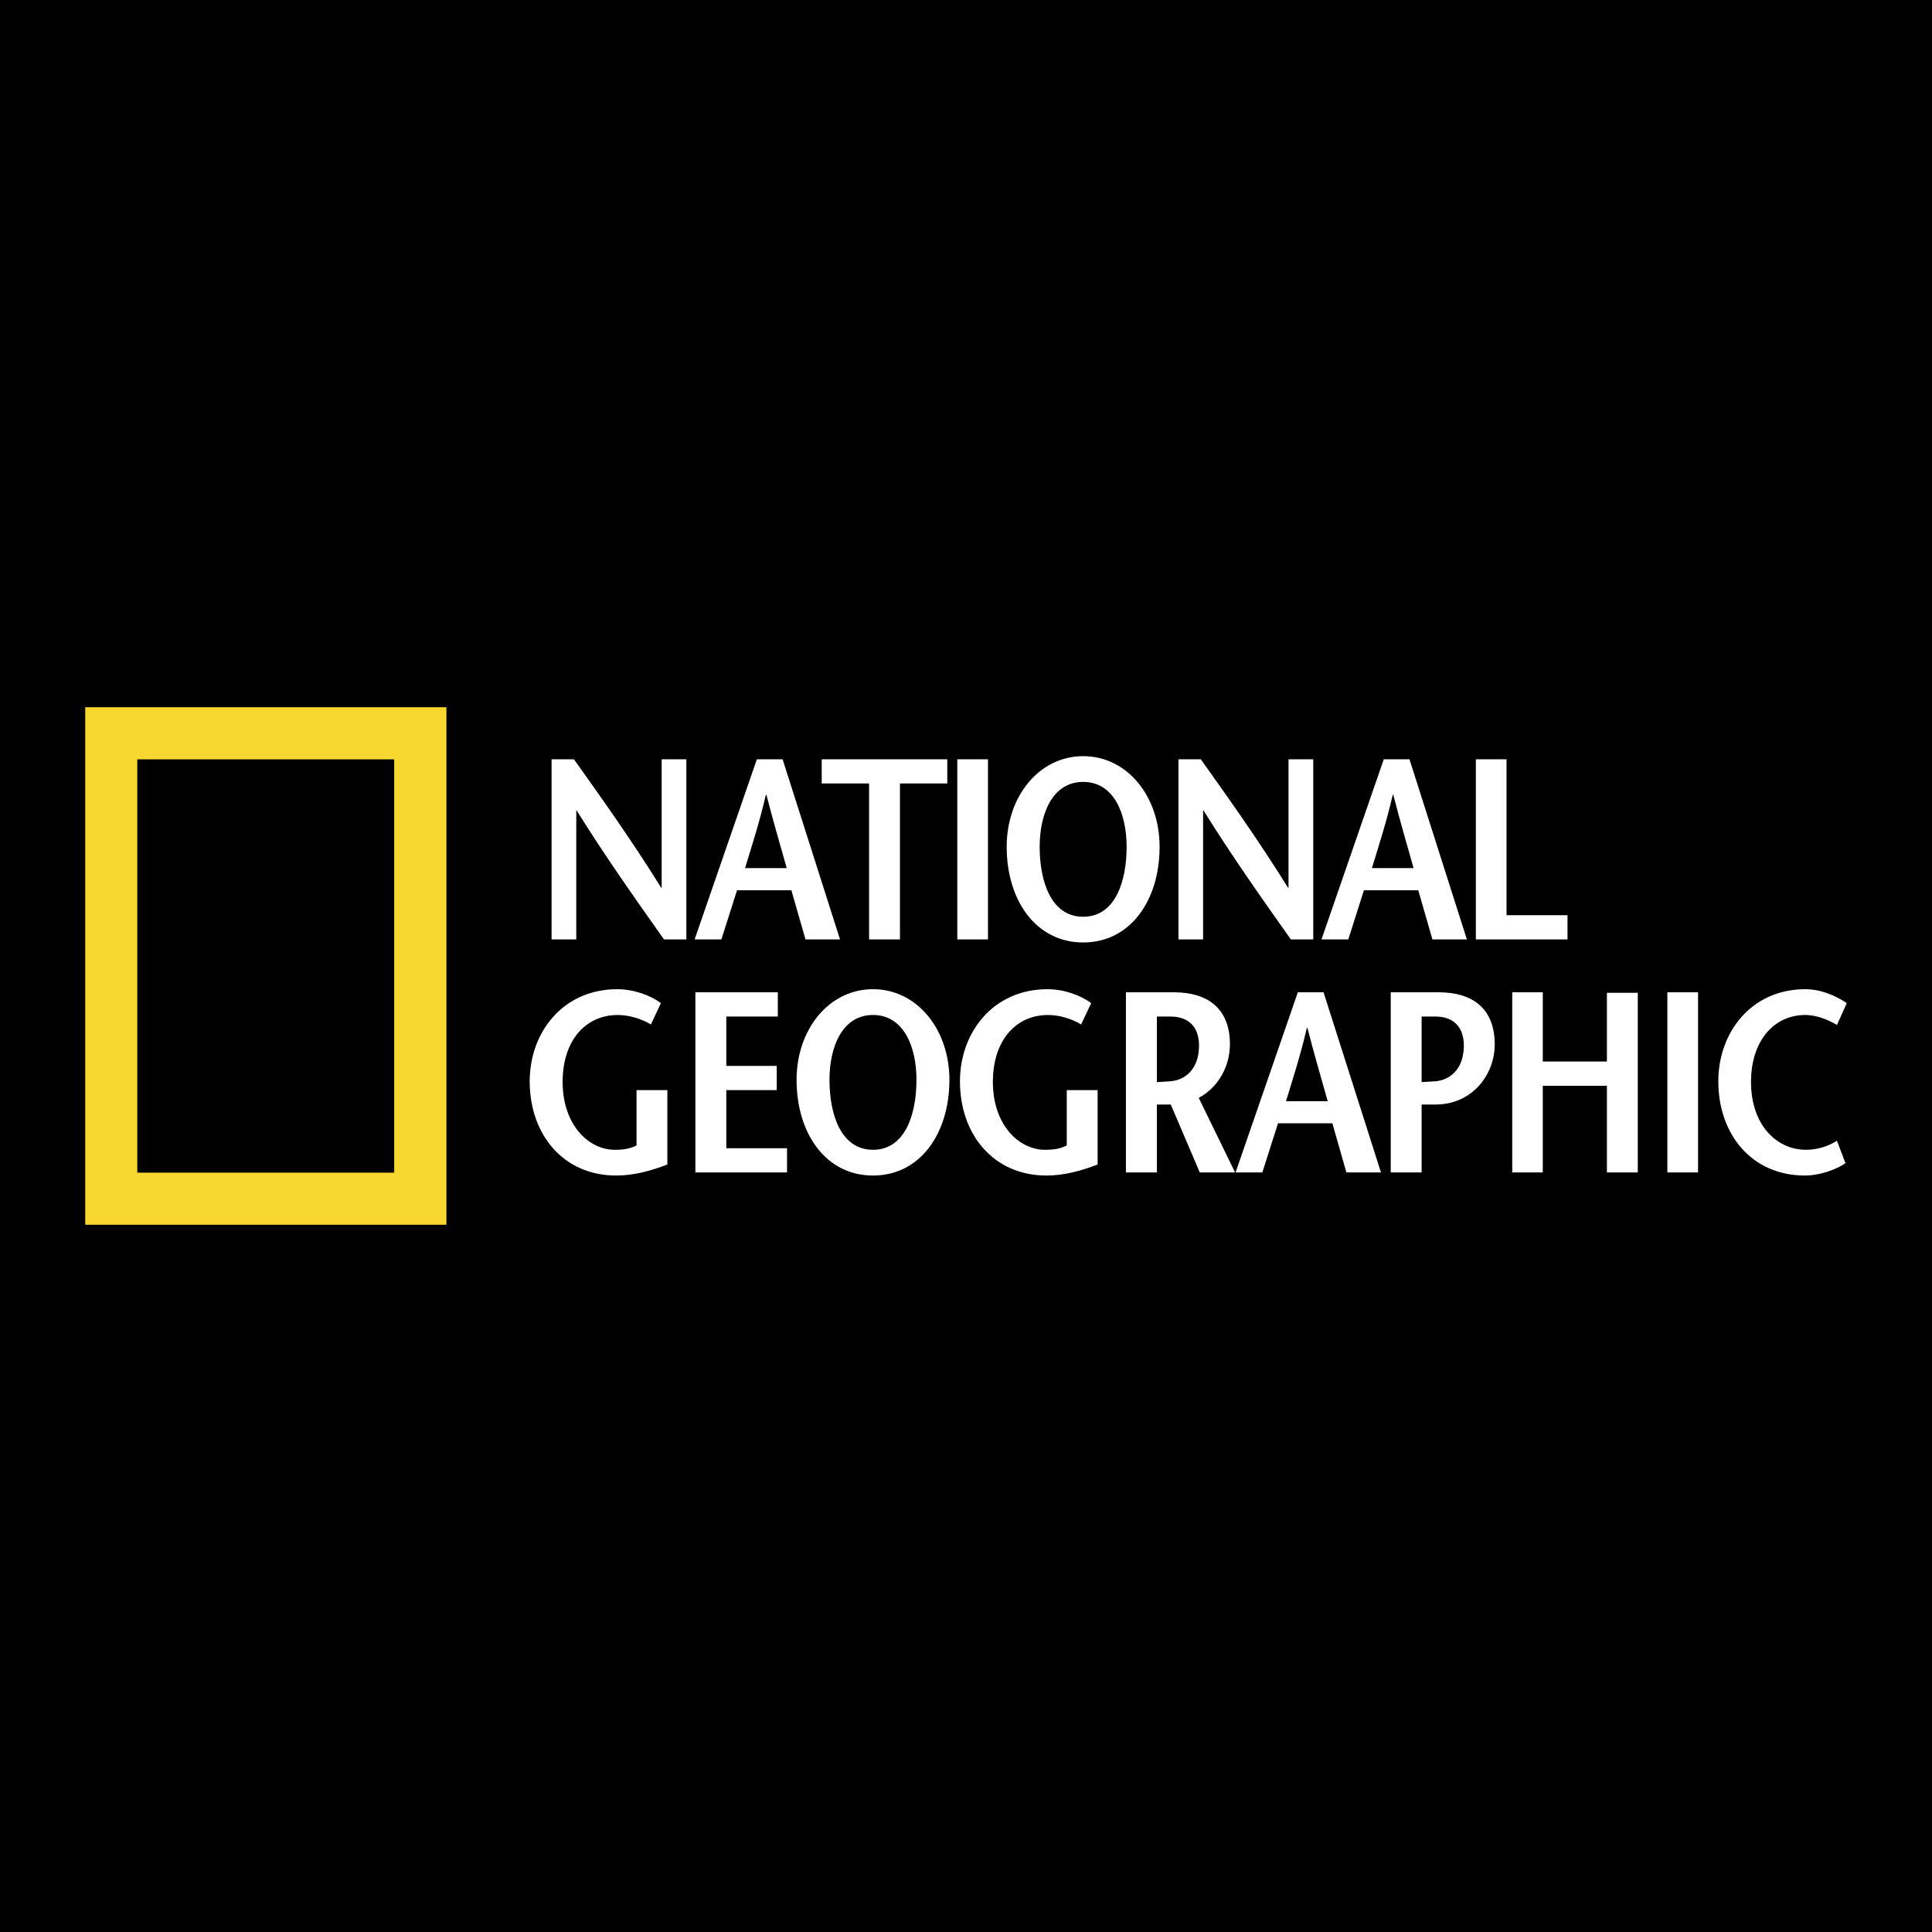
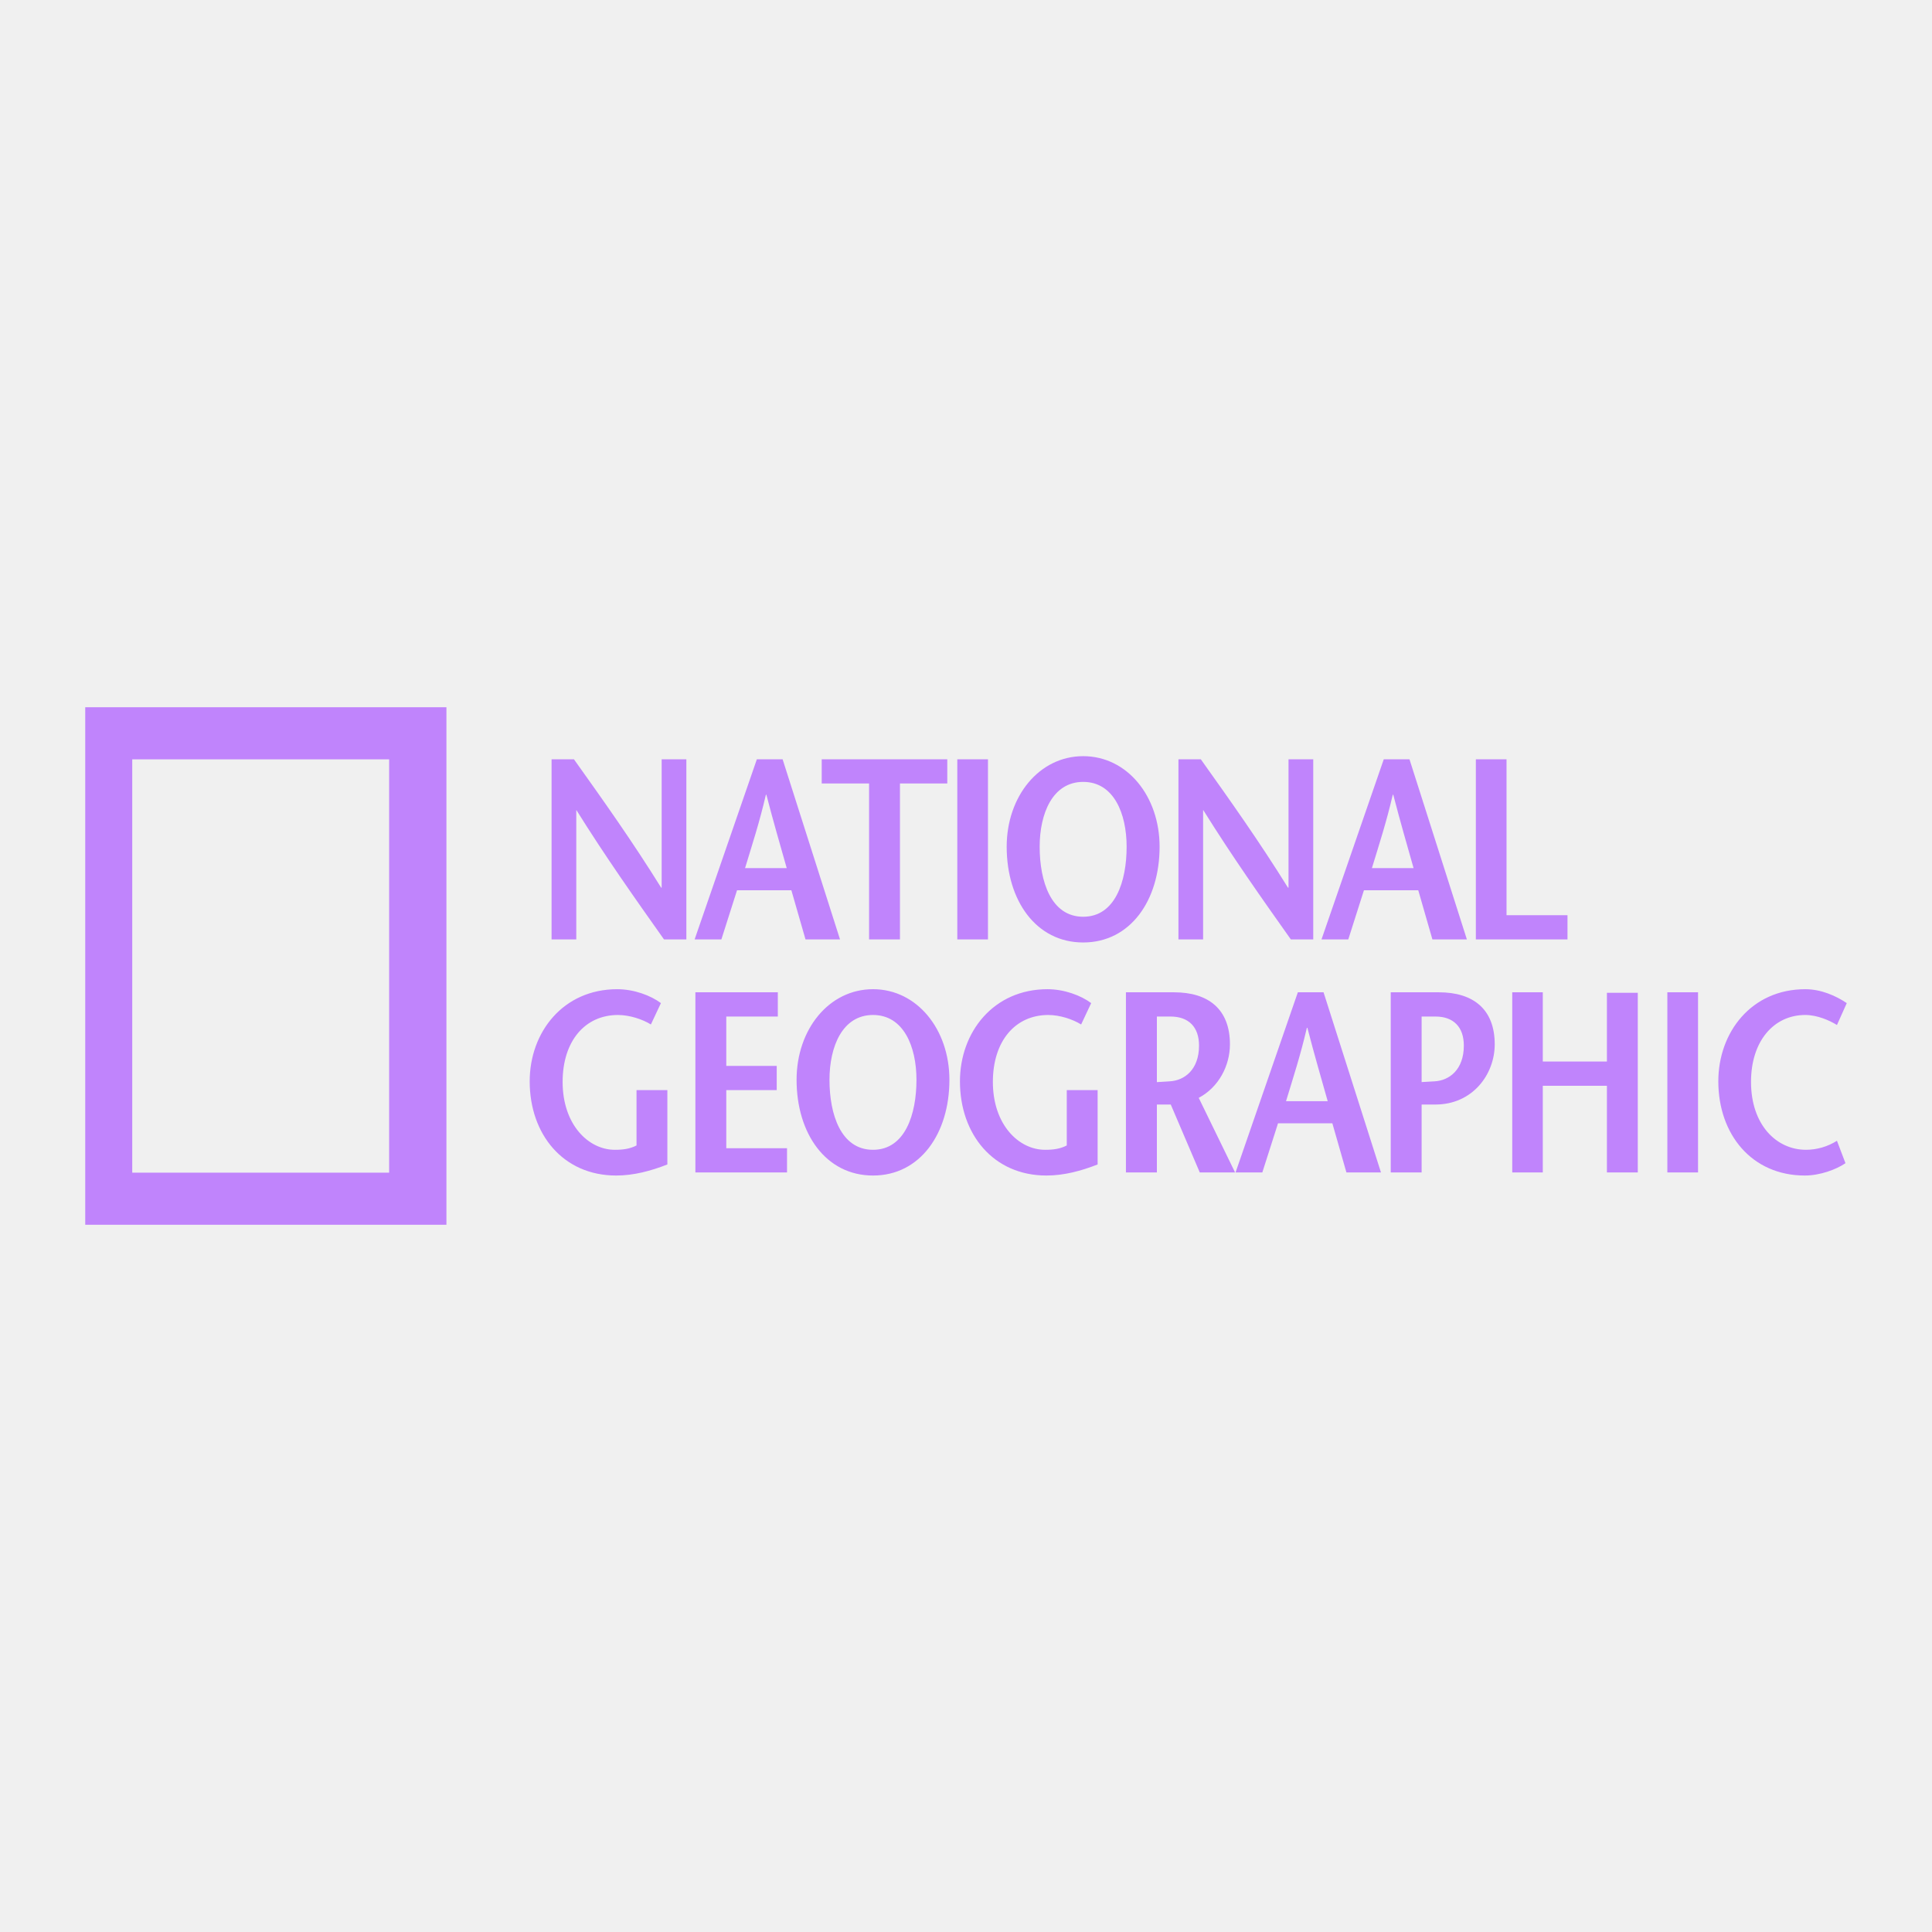
<svg xmlns="http://www.w3.org/2000/svg" viewBox="0 0 192.756 192.756">
  <g fill-rule="evenodd" clip-rule="evenodd">
-     <path d="M0 0h192.756v192.756H0V0z" />
-     <path d="M8.504 70.561H44.54v51.634H8.504V70.561zm5.194 46.436h25.63V75.761h-25.63v41.236z" fill="#f7d730" />
-     <path fill="#fff" d="M68.477 93.727h-2.229c-2.928-4.136-5.832-8.246-8.732-12.891h-.021v12.891h-2.464V75.753h2.231c2.928 4.107 5.828 8.188 8.701 12.809h.051V75.753h2.464v17.974h-.001zM74.334 86.613c.715-2.363 1.435-4.545 2.078-7.319h.052c.718 2.774 1.361 4.957 2.028 7.319h-4.158zm1.178-10.86l-6.21 17.974h2.67l1.562-4.906h5.421l1.411 4.906h3.443l-5.728-17.974h-2.569zM86.708 93.727V78.164h-4.726v-2.411h12.529v2.411h-4.722v15.563h-3.081zM95.51 75.753h3.06v17.974h-3.06V75.753zM108.07 91.464c-3.213 0-4.342-3.543-4.342-6.984 0-3.311 1.283-6.47 4.342-6.47 3.055 0 4.334 3.159 4.334 6.47 0 3.441-1.127 6.984-4.334 6.984zm0 2.567c4.697 0 7.623-4.183 7.623-9.552 0-5.031-3.23-9.036-7.623-9.036-4.389 0-7.633 4.005-7.633 9.036.001 5.37 2.932 9.552 7.633 9.552zM131.021 93.727h-2.232c-2.93-4.136-5.832-8.246-8.73-12.891h-.025v12.891h-2.461V75.753h2.232c2.924 4.107 5.826 8.188 8.697 12.809h.053V75.753h2.467v17.974h-.001zM136.875 86.613c.721-2.363 1.436-4.545 2.082-7.319h.051c.719 2.774 1.359 4.957 2.025 7.319h-4.158zm1.184-10.86l-6.213 17.974h2.672l1.562-4.906h5.42l1.412 4.906h3.439l-5.727-17.974h-2.565zM147.246 75.753h3.061v15.559h6.082v2.415h-9.143V75.753zM66.583 108.761v7.418c-1.645.645-3.366 1.104-5.107 1.104-5.291 0-8.628-4.108-8.628-9.398 0-4.906 3.337-9.192 8.729-9.192 1.666 0 3.336.619 4.364 1.388l-1.002 2.131c-.82-.509-2.107-.946-3.286-.946-3.284 0-5.52 2.594-5.52 6.677 0 4.259 2.569 6.773 5.214 6.773.818 0 1.515-.098 2.16-.435v-5.52h3.076zM77.603 101.42h-5.141v4.927h5.032v2.414h-5.032v5.799h6.059v2.417h-9.142V99.002h8.224v2.418zM87.102 114.715c-3.213 0-4.344-3.54-4.344-6.983 0-3.309 1.284-6.467 4.344-6.467 3.053 0 4.334 3.158 4.334 6.467 0 3.443-1.132 6.983-4.334 6.983zm0 2.568c4.696 0 7.621-4.185 7.621-9.552 0-5.031-3.233-9.039-7.621-9.039-4.396 0-7.627 4.008-7.627 9.039-.001 5.368 2.921 9.552 7.627 9.552zM109.51 108.761v7.418c-1.645.645-3.361 1.104-5.109 1.104-5.287 0-8.627-4.108-8.627-9.398 0-4.906 3.34-9.192 8.732-9.192 1.67 0 3.336.619 4.361 1.388l-1.002 2.131c-.822-.509-2.098-.946-3.281-.946-3.291 0-5.525 2.594-5.525 6.677 0 4.259 2.57 6.773 5.215 6.773.824 0 1.514-.098 2.158-.435v-5.52h3.078zM115.422 101.42h1.357c1.818 0 2.848 1.048 2.848 2.899 0 2.411-1.461 3.488-2.926 3.565-.309.031-1.029.057-1.279.079v-6.543zm7.803 15.557l-3.627-7.443c1.977-1.05 3.113-3.187 3.113-5.344 0-3.495-2.135-5.188-5.576-5.188h-4.801v17.975h3.088v-6.778h1.385l2.896 6.778h3.522zM128.307 109.864c.717-2.366 1.436-4.546 2.08-7.319h.051c.719 2.773 1.359 4.953 2.027 7.319h-4.158zm1.179-10.862l-6.215 17.975h2.67l1.568-4.906h5.42l1.404 4.906h3.447l-5.729-17.975h-2.565zM143.555 99.002h-4.801v17.975h3.082v-6.778h1.383c3.674 0 5.91-2.979 5.91-6.009 0-3.496-2.133-5.188-5.574-5.188zm-.432 8.883c-.32.029-1.072.053-1.287.074v-6.539h1.383c1.797 0 2.828 1.048 2.828 2.899 0 2.411-1.459 3.489-2.924 3.566zM163.402 116.977h-3.08v-8.65h-6.398v8.65h-3.047V99.002h3.047v6.907h6.398v-6.856h3.08v17.924zM166.352 99.002h3.062v17.975h-3.062V99.002zM183.273 102.265c-.746-.463-1.973-1-3.16-1-3.137 0-5.414 2.594-5.414 6.677 0 4.259 2.514 6.773 5.494 6.773a5.814 5.814 0 0 0 3.08-.9l.85 2.236c-.93.641-2.568 1.232-4.055 1.232-5.291 0-8.631-4.108-8.631-9.398 0-4.906 3.311-9.192 8.676-9.192 1.596 0 3.08.672 4.139 1.388l-.979 2.184z" />
+     <path d="M8 70.561H44.54v51.634H8.504V70.561zm5.194 46.436h25.63V75.761h-25.63v41.236z" fill="#C084FC" />
+     <path fill="#C084FC" d="M68.477 93.727h-2.229c-2.928-4.136-5.832-8.246-8.732-12.891h-.021v12.891h-2.464V75.753h2.231c2.928 4.107 5.828 8.188 8.701 12.809h.051V75.753h2.464v17.974h-.001zM74.334 86.613c.715-2.363 1.435-4.545 2.078-7.319h.052c.718 2.774 1.361 4.957 2.028 7.319h-4.158zm1.178-10.86l-6.21 17.974h2.67l1.562-4.906h5.421l1.411 4.906h3.443l-5.728-17.974h-2.569zM86.708 93.727V78.164h-4.726v-2.411h12.529v2.411h-4.722v15.563h-3.081zM95.51 75.753h3.06v17.974h-3.06V75.753zM108.07 91.464c-3.213 0-4.342-3.543-4.342-6.984 0-3.311 1.283-6.47 4.342-6.47 3.055 0 4.334 3.159 4.334 6.47 0 3.441-1.127 6.984-4.334 6.984zm0 2.567c4.697 0 7.623-4.183 7.623-9.552 0-5.031-3.23-9.036-7.623-9.036-4.389 0-7.633 4.005-7.633 9.036.001 5.37 2.932 9.552 7.633 9.552zM131.021 93.727h-2.232c-2.93-4.136-5.832-8.246-8.73-12.891h-.025v12.891h-2.461V75.753h2.232c2.924 4.107 5.826 8.188 8.697 12.809h.053V75.753h2.467v17.974h-.001zM136.875 86.613c.721-2.363 1.436-4.545 2.082-7.319h.051c.719 2.774 1.359 4.957 2.025 7.319h-4.158zm1.184-10.86l-6.213 17.974h2.672l1.562-4.906h5.42l1.412 4.906h3.439l-5.727-17.974h-2.565zM147.246 75.753h3.061v15.559h6.082v2.415h-9.143V75.753zM66.583 108.761v7.418c-1.645.645-3.366 1.104-5.107 1.104-5.291 0-8.628-4.108-8.628-9.398 0-4.906 3.337-9.192 8.729-9.192 1.666 0 3.336.619 4.364 1.388l-1.002 2.131c-.82-.509-2.107-.946-3.286-.946-3.284 0-5.52 2.594-5.52 6.677 0 4.259 2.569 6.773 5.214 6.773.818 0 1.515-.098 2.16-.435v-5.52h3.076zM77.603 101.42h-5.141v4.927h5.032v2.414h-5.032v5.799h6.059v2.417h-9.142V99.002h8.224v2.418zM87.102 114.715c-3.213 0-4.344-3.54-4.344-6.983 0-3.309 1.284-6.467 4.344-6.467 3.053 0 4.334 3.158 4.334 6.467 0 3.443-1.132 6.983-4.334 6.983zm0 2.568c4.696 0 7.621-4.185 7.621-9.552 0-5.031-3.233-9.039-7.621-9.039-4.396 0-7.627 4.008-7.627 9.039-.001 5.368 2.921 9.552 7.627 9.552zM109.51 108.761v7.418c-1.645.645-3.361 1.104-5.109 1.104-5.287 0-8.627-4.108-8.627-9.398 0-4.906 3.34-9.192 8.732-9.192 1.67 0 3.336.619 4.361 1.388l-1.002 2.131c-.822-.509-2.098-.946-3.281-.946-3.291 0-5.525 2.594-5.525 6.677 0 4.259 2.57 6.773 5.215 6.773.824 0 1.514-.098 2.158-.435v-5.52h3.078zM115.422 101.42h1.357c1.818 0 2.848 1.048 2.848 2.899 0 2.411-1.461 3.488-2.926 3.565-.309.031-1.029.057-1.279.079v-6.543zm7.803 15.557l-3.627-7.443c1.977-1.05 3.113-3.187 3.113-5.344 0-3.495-2.135-5.188-5.576-5.188h-4.801v17.975h3.088v-6.778h1.385l2.896 6.778h3.522zM128.307 109.864c.717-2.366 1.436-4.546 2.08-7.319h.051c.719 2.773 1.359 4.953 2.027 7.319h-4.158zm1.179-10.862l-6.215 17.975h2.67l1.568-4.906h5.42l1.404 4.906h3.447l-5.729-17.975h-2.565zM143.555 99.002h-4.801v17.975h3.082v-6.778h1.383c3.674 0 5.91-2.979 5.91-6.009 0-3.496-2.133-5.188-5.574-5.188zm-.432 8.883c-.32.029-1.072.053-1.287.074v-6.539h1.383c1.797 0 2.828 1.048 2.828 2.899 0 2.411-1.459 3.489-2.924 3.566zM163.402 116.977h-3.08v-8.65h-6.398v8.65h-3.047V99.002h3.047v6.907h6.398v-6.856h3.08v17.924zM166.352 99.002h3.062v17.975h-3.062V99.002zM183.273 102.265c-.746-.463-1.973-1-3.16-1-3.137 0-5.414 2.594-5.414 6.677 0 4.259 2.514 6.773 5.494 6.773a5.814 5.814 0 0 0 3.08-.9l.85 2.236c-.93.641-2.568 1.232-4.055 1.232-5.291 0-8.631-4.108-8.631-9.398 0-4.906 3.311-9.192 8.676-9.192 1.596 0 3.08.672 4.139 1.388l-.979 2.184z" />
  </g>
</svg>
